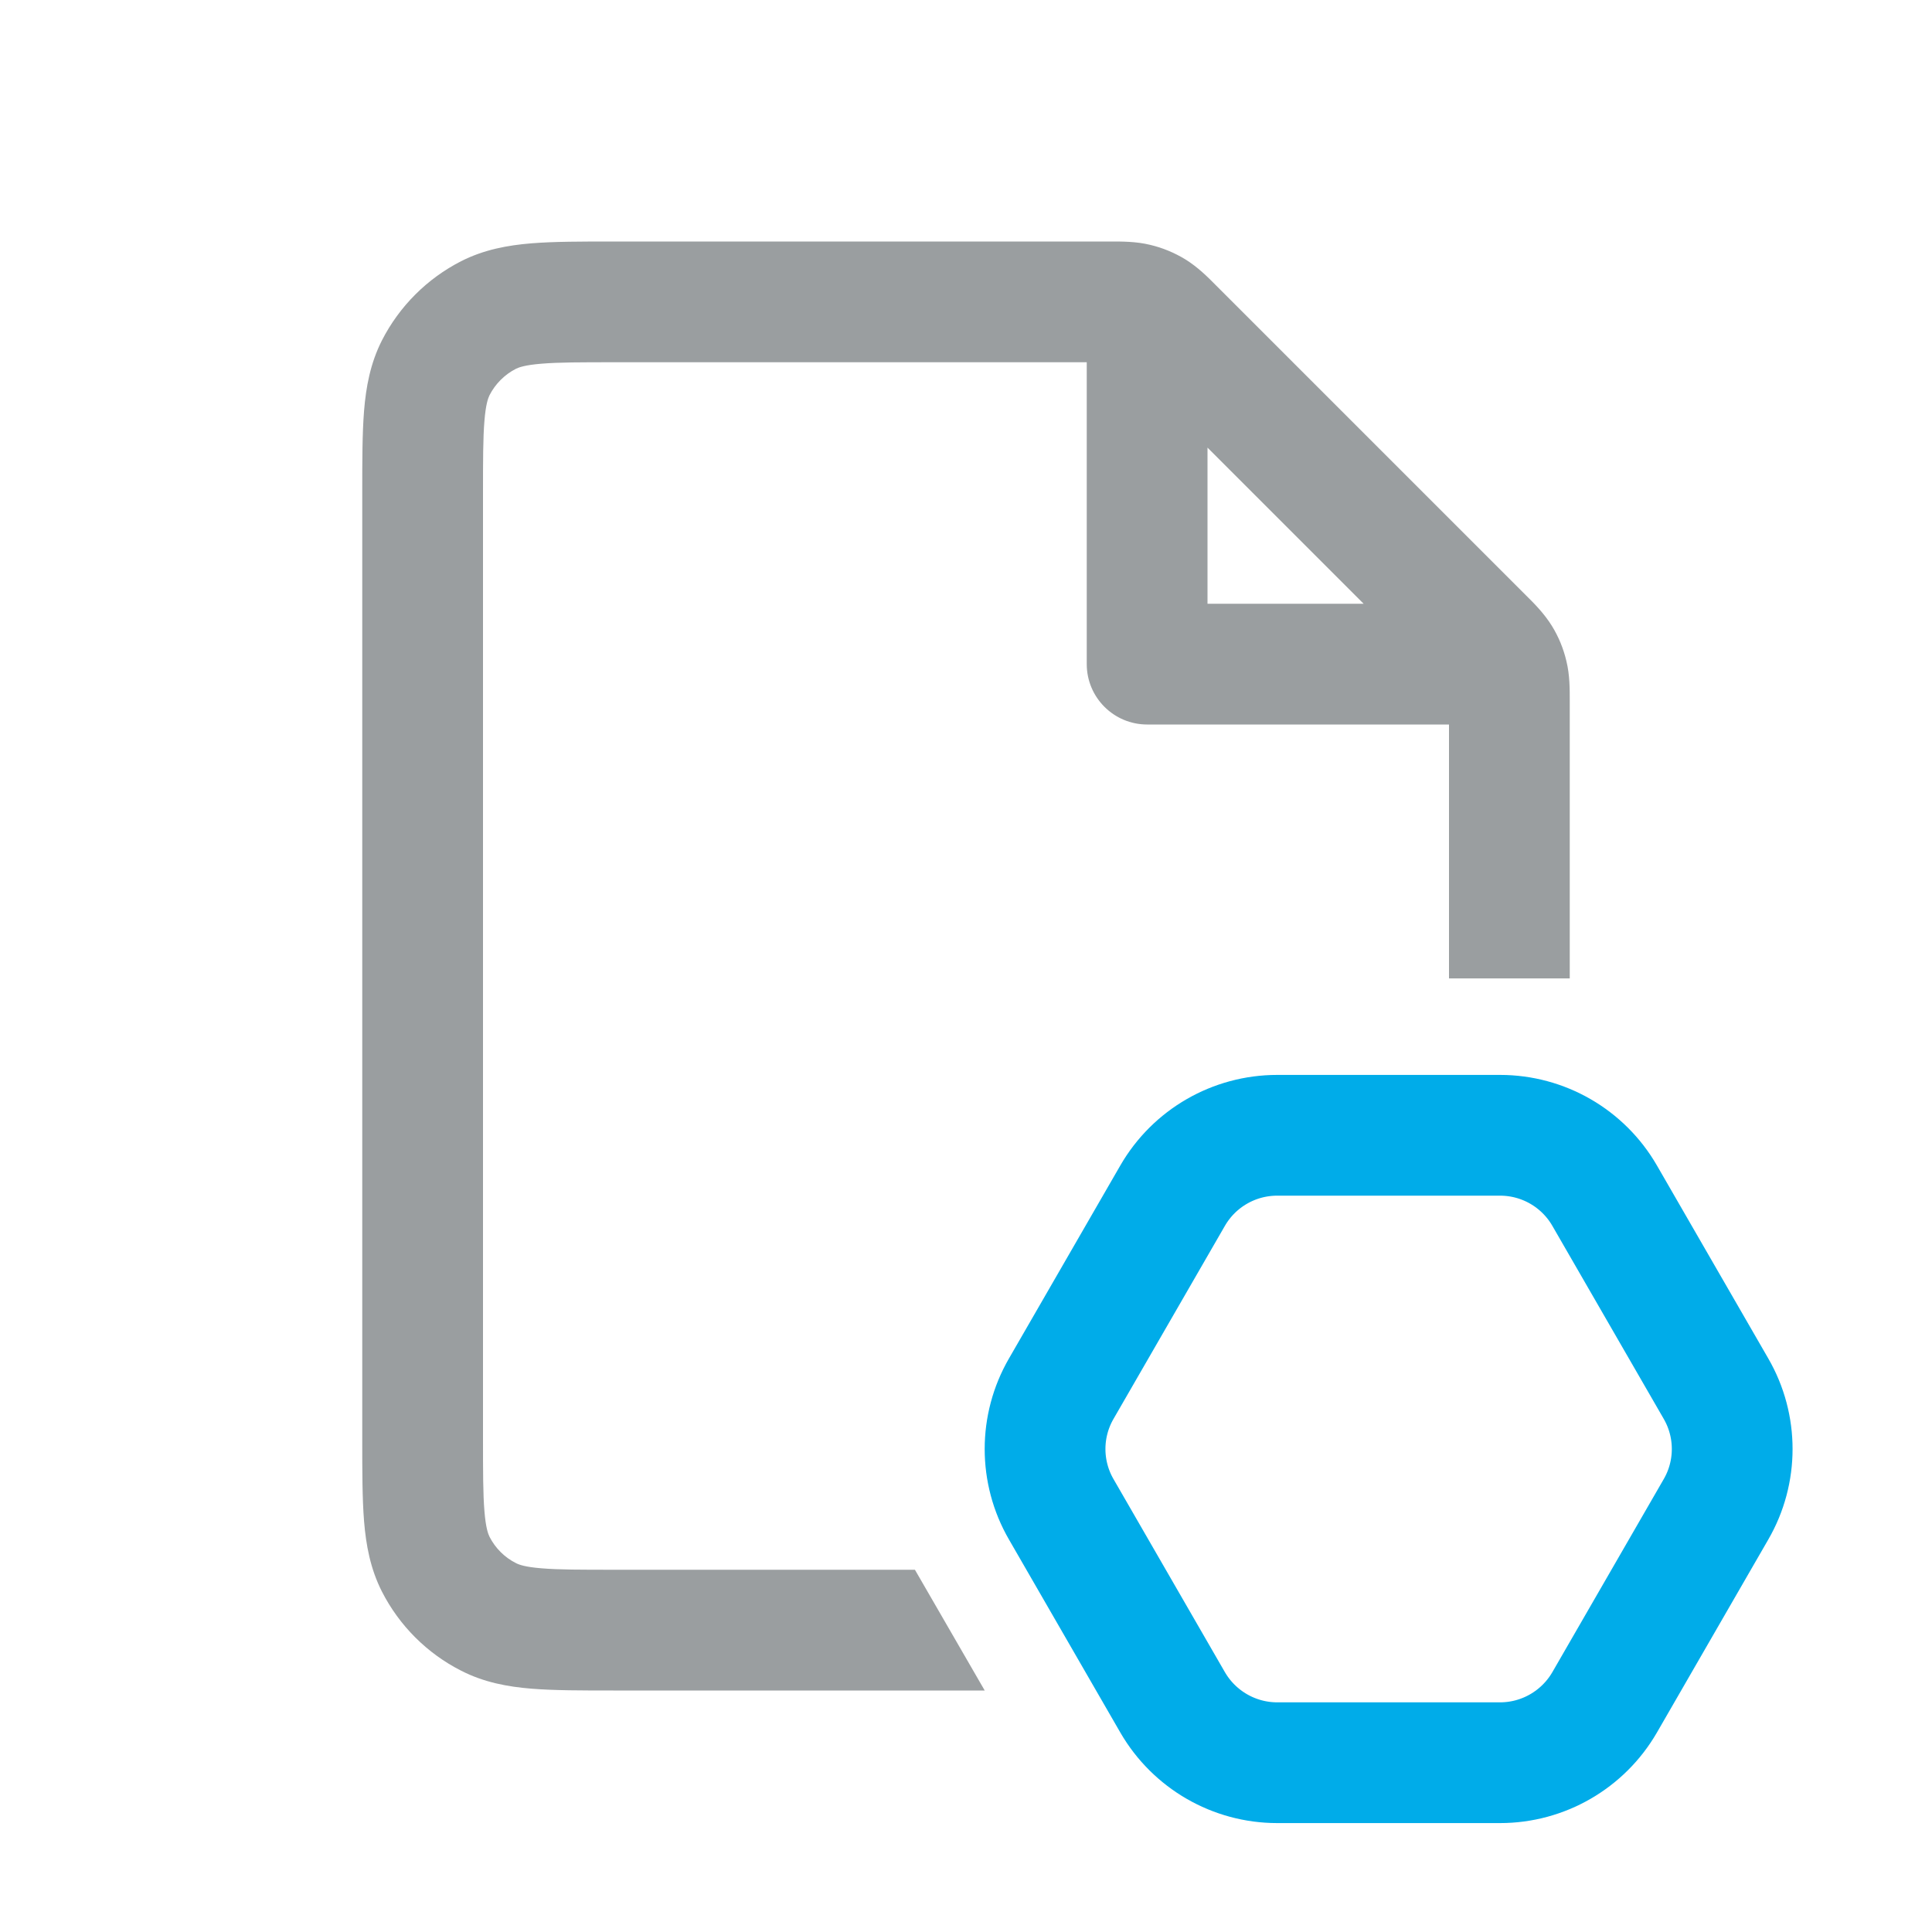
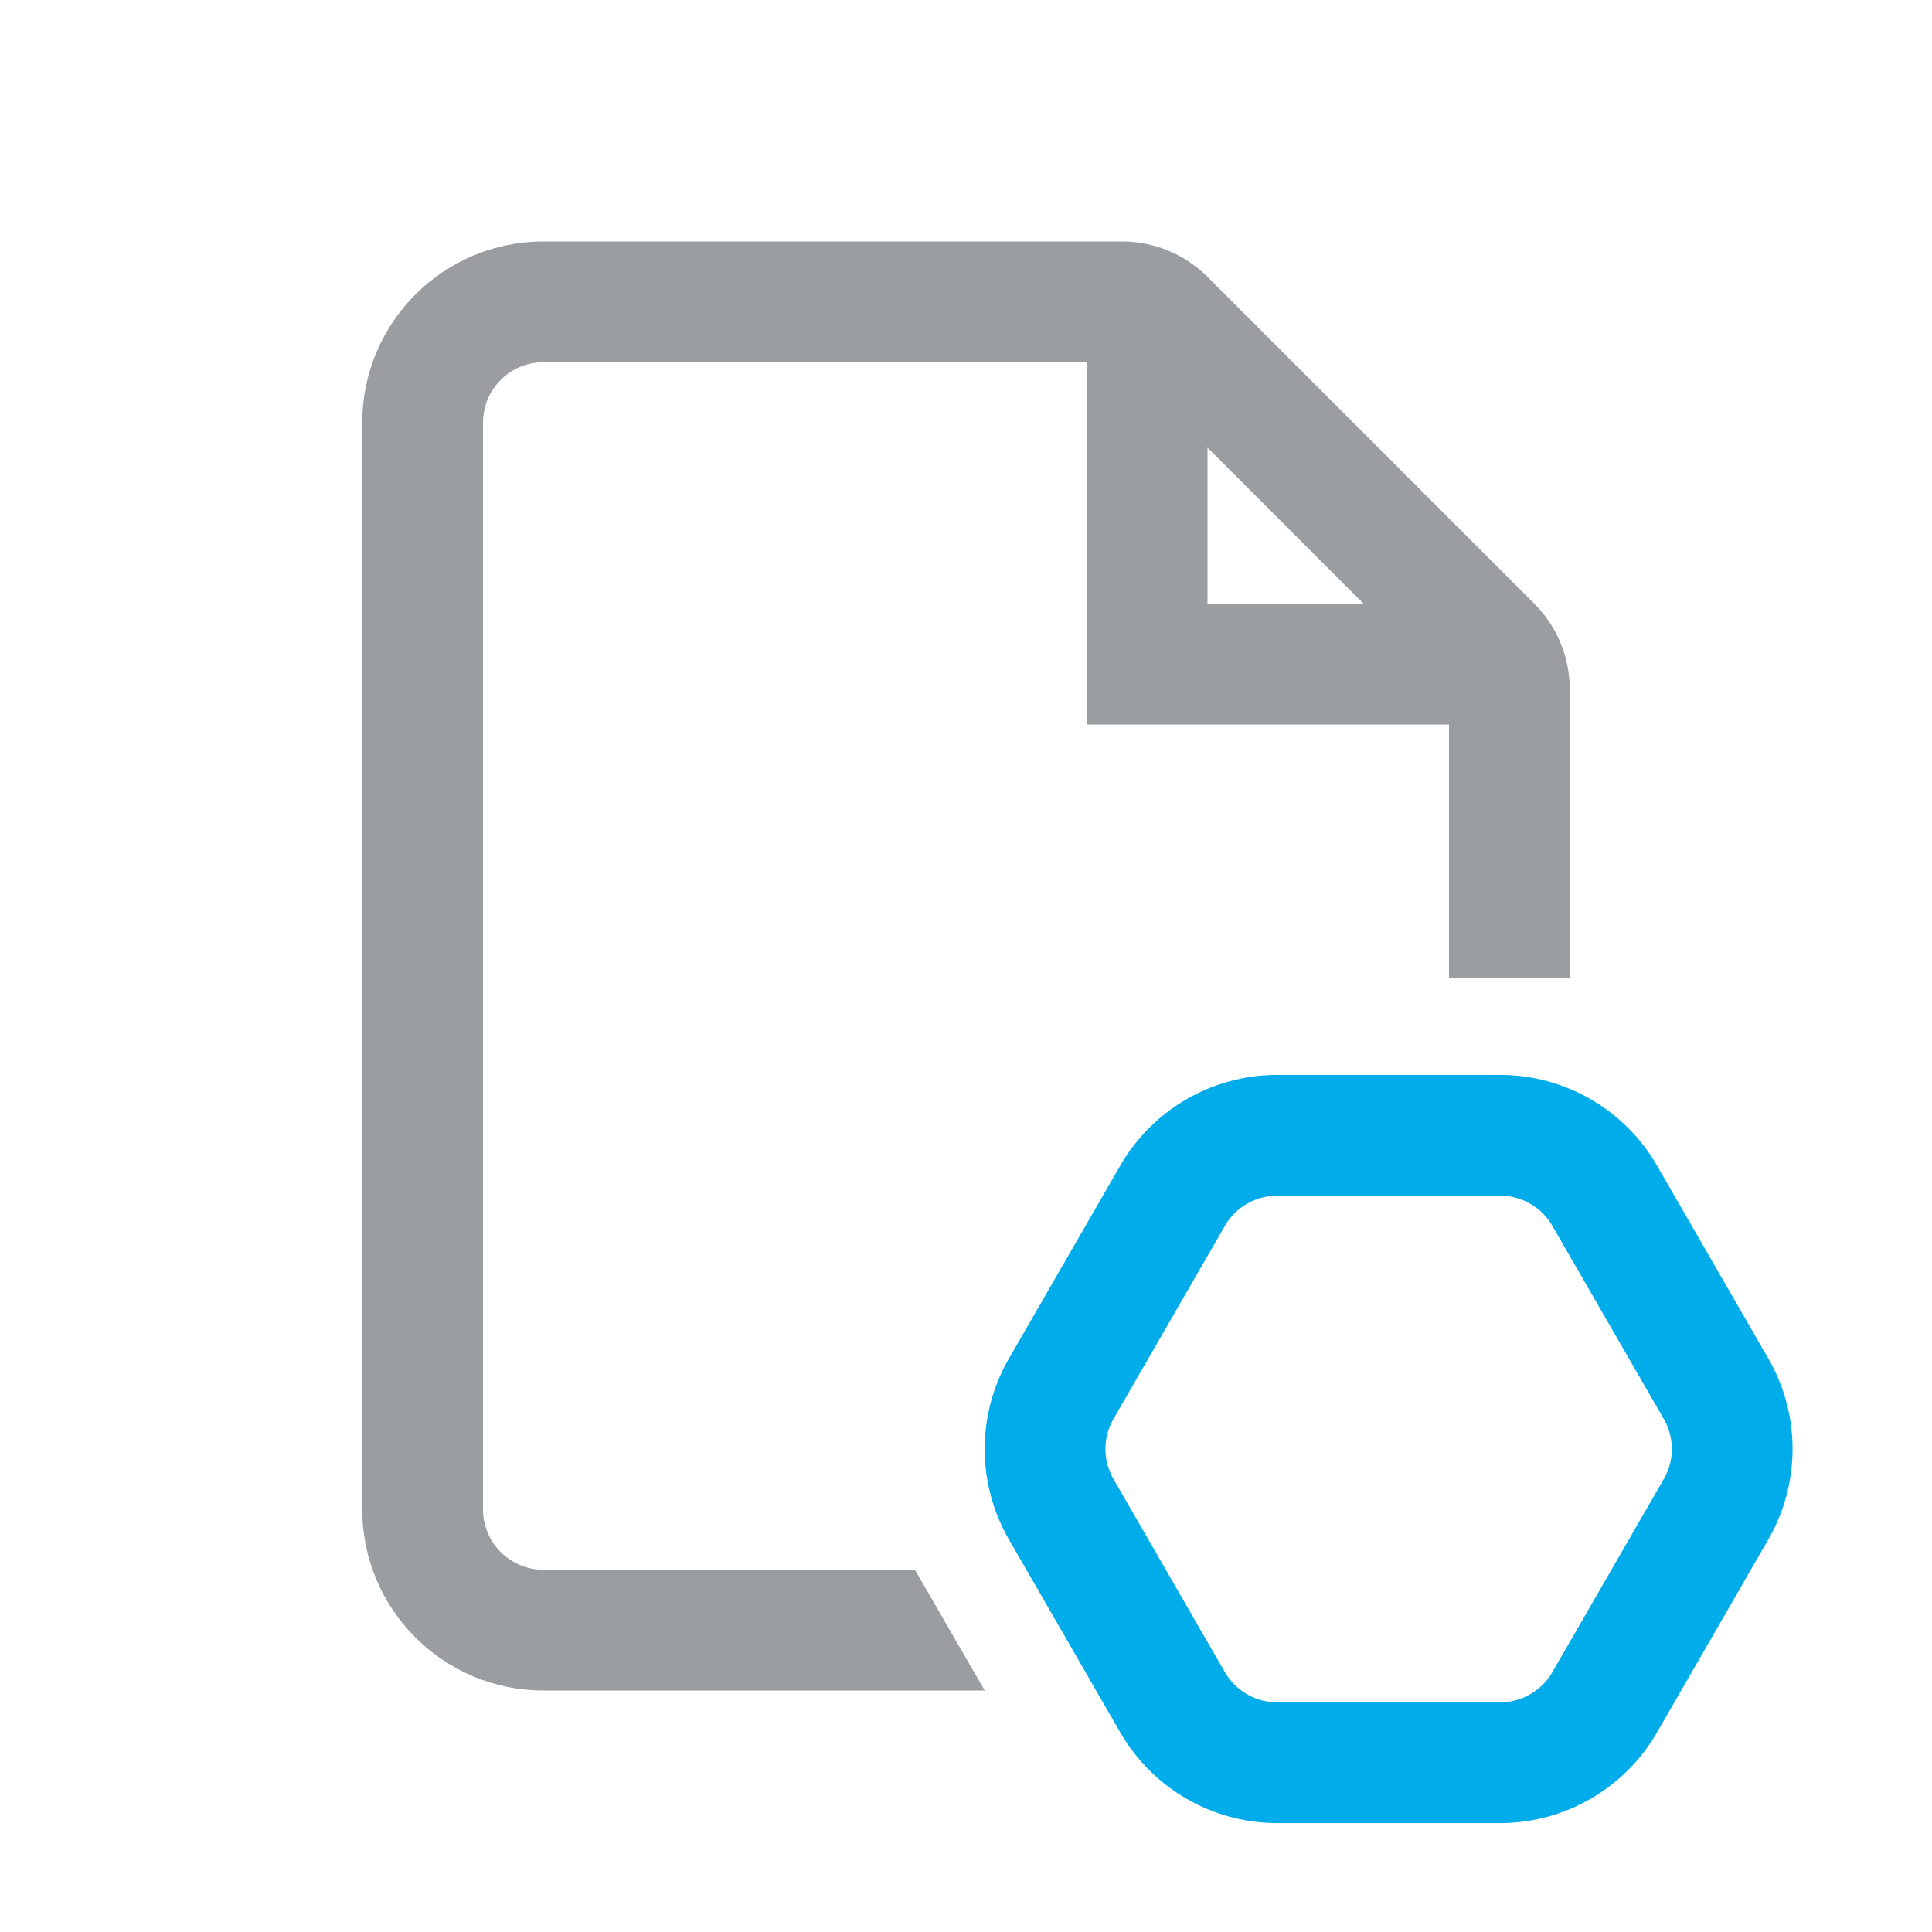
<svg xmlns="http://www.w3.org/2000/svg" width="16" height="16" viewBox="0 0 16 16" fill="none">
-   <path fill-rule="evenodd" clip-rule="evenodd" d="M10 5V3.707L11.293 5H10ZM9.526 2.028C9.409 1.999 9.289 2 9.194 2L9.169 2H5.1H5.081C4.817 2 4.59 2 4.402 2.015C4.205 2.031 4.008 2.067 3.819 2.163C3.537 2.307 3.307 2.537 3.163 2.819C3.067 3.008 3.031 3.205 3.015 3.402C3 3.59 3 3.817 3 4.081V4.1V11.9V11.919C3 12.183 3 12.41 3.015 12.598C3.031 12.795 3.067 12.992 3.163 13.181C3.307 13.463 3.537 13.693 3.819 13.836C4.008 13.933 4.205 13.969 4.402 13.985C4.59 14 4.817 14 5.081 14H5.1H8.155L7.577 13H5.1C4.812 13 4.626 13 4.484 12.988C4.348 12.977 4.298 12.958 4.273 12.945C4.179 12.898 4.102 12.821 4.054 12.727C4.042 12.702 4.023 12.652 4.012 12.516C4 12.374 4 12.188 4 11.9V4.1C4 3.812 4 3.626 4.012 3.484C4.023 3.348 4.042 3.298 4.054 3.273C4.102 3.179 4.179 3.102 4.273 3.054C4.298 3.042 4.348 3.023 4.484 3.012C4.626 3 4.812 3 5.1 3H9V5.5C9 5.776 9.224 6 9.5 6H12V8.103H13V5.831L13 5.806C13 5.711 13.001 5.591 12.972 5.474C12.948 5.372 12.908 5.274 12.853 5.185C12.789 5.081 12.705 4.997 12.637 4.93L12.637 4.93L12.619 4.912L10.088 2.381L10.07 2.363C10.003 2.295 9.919 2.211 9.815 2.147C9.726 2.093 9.628 2.052 9.526 2.028Z" fill="#9A9EA0" />
+   <path fill-rule="evenodd" clip-rule="evenodd" d="M4.5 2C3.672 2 3 2.672 3 3.5V12.5C3 13.328 3.672 14 4.5 14H8.155L7.577 13H4.5C4.224 13 4 12.776 4 12.5V3.5C4 3.224 4.224 3 4.5 3H9V5.5V6H9.5H12V8.103H13V5.707C13 5.442 12.895 5.188 12.707 5L10 2.293C9.812 2.105 9.558 2 9.293 2H4.5ZM10 5V3.707L11.293 5H10Z" fill="#9A9EA0" />
  <path d="M8.789 12.5C8.61 12.191 8.61 11.809 8.789 11.5L9.711 9.902C9.89 9.592 10.22 9.402 10.577 9.402L12.423 9.402C12.78 9.402 13.11 9.592 13.289 9.902L14.211 11.5C14.39 11.809 14.39 12.191 14.211 12.5L13.289 14.098C13.11 14.407 12.78 14.598 12.423 14.598L10.577 14.598C10.22 14.598 9.89 14.407 9.711 14.098L8.789 12.5Z" stroke="#00ACE9" />
</svg>
